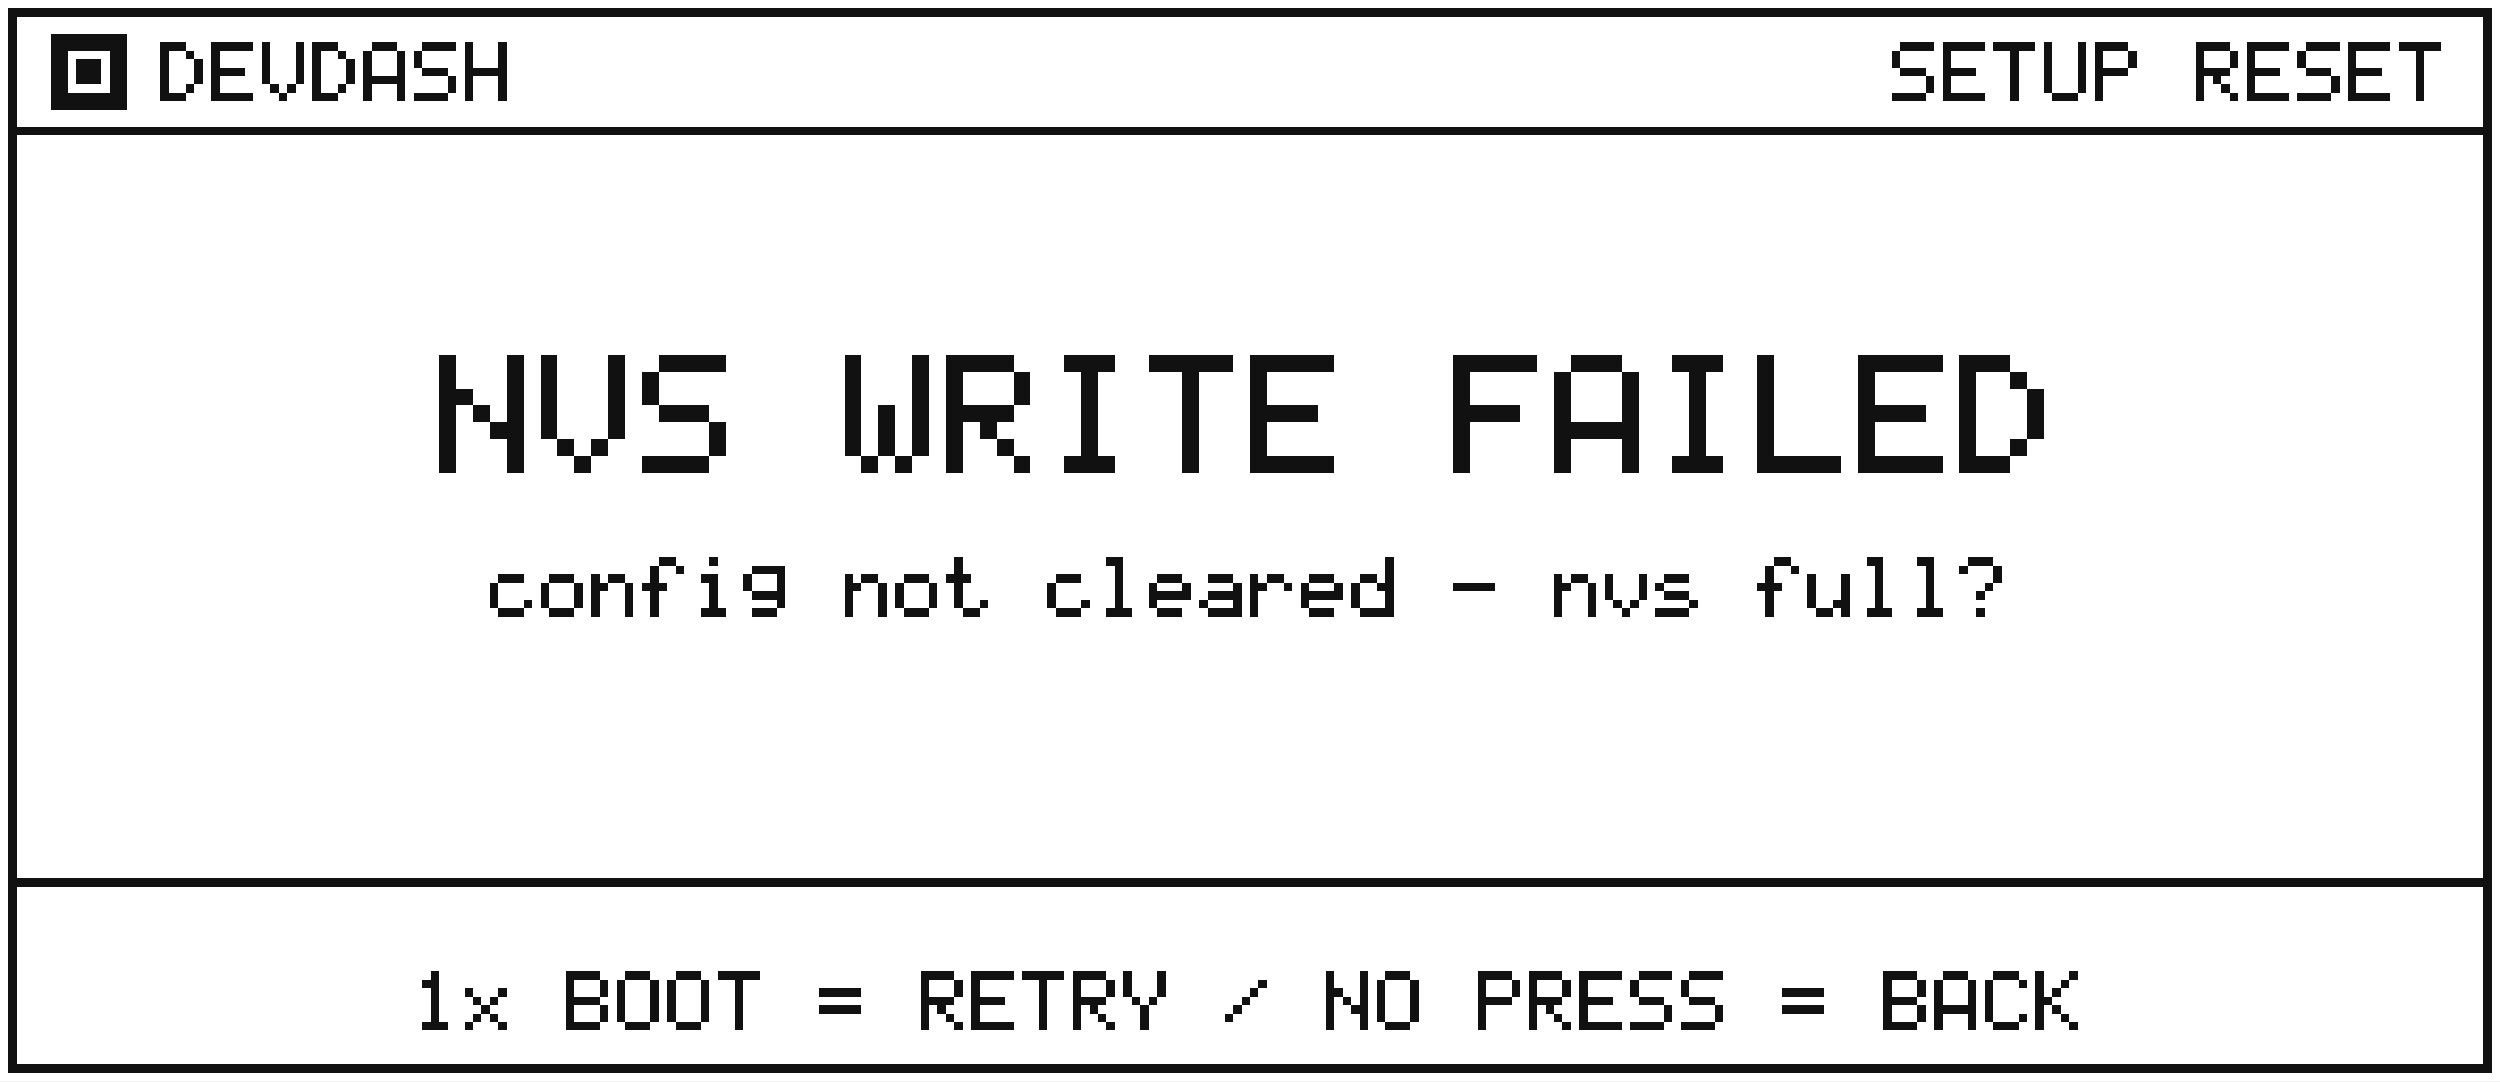
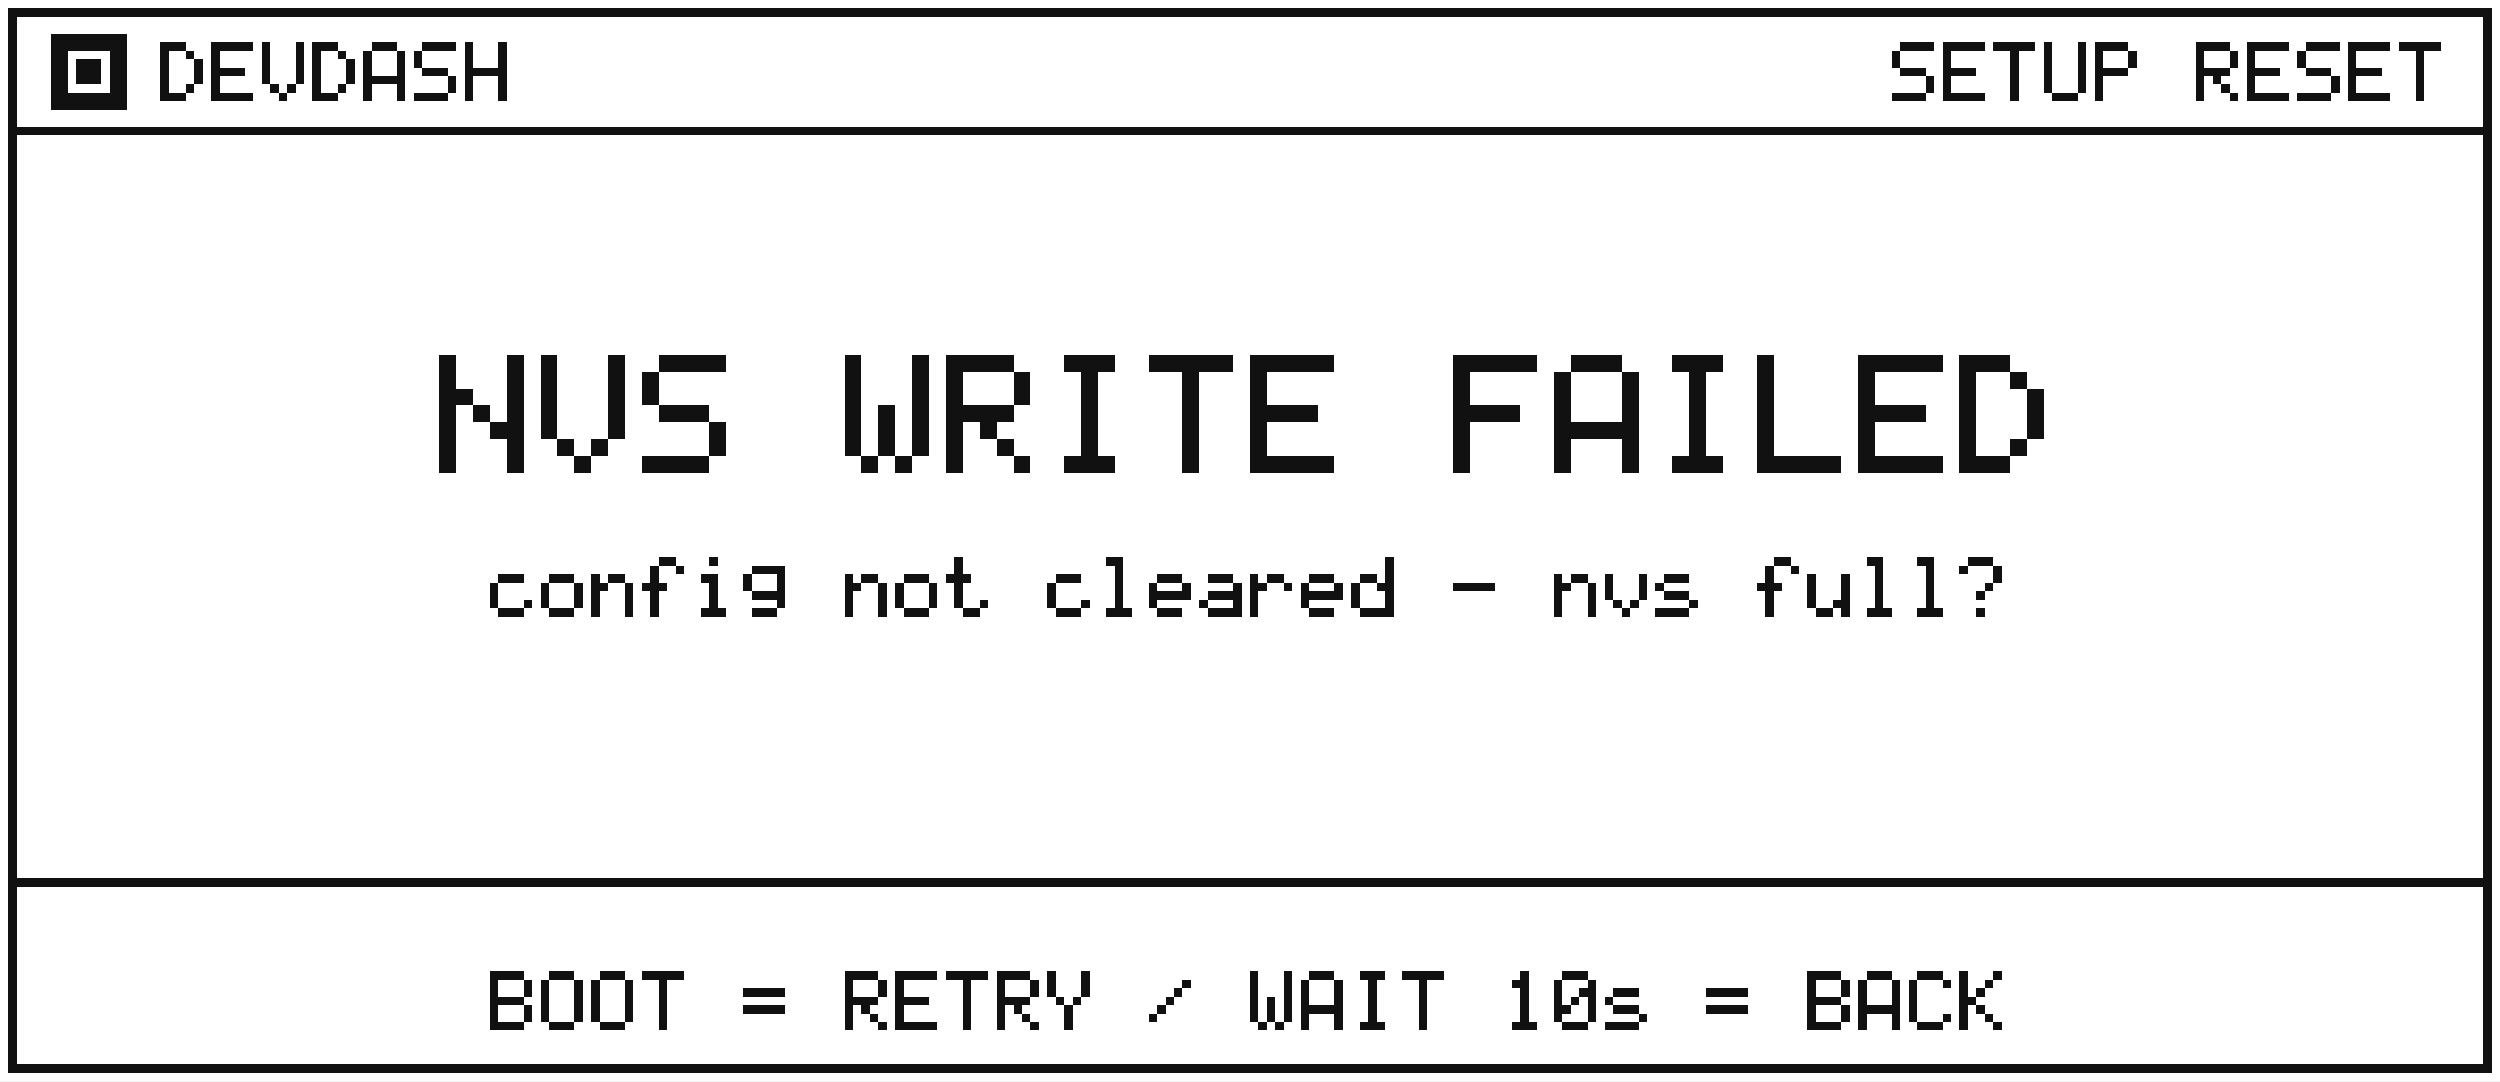
<svg xmlns="http://www.w3.org/2000/svg" width="888" height="384" viewBox="0 0 296 128" role="img" aria-labelledby="title">
  <rect width="296" height="128" fill="#fff" />
  <g shape-rendering="crispEdges">
-     <path fill="#111" d="M1 1h294v1H1zM1 2h1v1H1zM294 2h1v1H294zM1 3h1v1H1zM294 3h1v1H294zM1 4h1v1H1zM6 4h9v1H6zM294 4h1v1H294zM1 5h1v1H1zM6 5h9v1H6zM19 5h3v1H19zM25 5h5v1H25zM31 5h1v1H31zM35 5h1v1H35zM37 5h3v1H37zM44 5h3v1H44zM50 5h4v1H50zM55 5h1v1H55zM59 5h1v1H59zM225 5h4v1H225zM230 5h5v1H230zM236 5h5v1H236zM242 5h1v1H242zM246 5h1v1H246zM248 5h4v1H248zM260 5h4v1H260zM266 5h5v1H266zM273 5h4v1H273zM278 5h5v1H278zM284 5h5v1H284zM294 5h1v1H294zM1 6h1v1H1zM6 6h2v1H6zM13 6h2v1H13zM19 6h1v1H19zM22 6h1v1H22zM25 6h1v1H25zM31 6h1v1H31zM35 6h1v1H35zM37 6h1v1H37zM40 6h1v1H40zM43 6h1v1H43zM47 6h1v1H47zM49 6h1v1H49zM55 6h1v1H55zM59 6h1v1H59zM224 6h1v1H224zM230 6h1v1H230zM238 6h1v1H238zM242 6h1v1H242zM246 6h1v1H246zM248 6h1v1H248zM252 6h1v1H252zM260 6h1v1H260zM264 6h1v1H264zM266 6h1v1H266zM272 6h1v1H272zM278 6h1v1H278zM286 6h1v1H286zM294 6h1v1H294zM1 7h1v1H1zM6 7h2v1H6zM9 7h3v1H9zM13 7h2v1H13zM19 7h1v1H19zM23 7h1v1H23zM25 7h1v1H25zM31 7h1v1H31zM35 7h1v1H35zM37 7h1v1H37zM41 7h1v1H41zM43 7h1v1H43zM47 7h1v1H47zM49 7h1v1H49zM55 7h1v1H55zM59 7h1v1H59zM224 7h1v1H224zM230 7h1v1H230zM238 7h1v1H238zM242 7h1v1H242zM246 7h1v1H246zM248 7h1v1H248zM252 7h1v1H252zM260 7h1v1H260zM264 7h1v1H264zM266 7h1v1H266zM272 7h1v1H272zM278 7h1v1H278zM286 7h1v1H286zM294 7h1v1H294zM1 8h1v1H1zM6 8h2v1H6zM9 8h3v1H9zM13 8h2v1H13zM19 8h1v1H19zM23 8h1v1H23zM25 8h4v1H25zM31 8h1v1H31zM35 8h1v1H35zM37 8h1v1H37zM41 8h1v1H41zM43 8h1v1H43zM47 8h1v1H47zM50 8h3v1H50zM55 8h5v1H55zM225 8h3v1H225zM230 8h4v1H230zM238 8h1v1H238zM242 8h1v1H242zM246 8h1v1H246zM248 8h4v1H248zM260 8h4v1H260zM266 8h4v1H266zM273 8h3v1H273zM278 8h4v1H278zM286 8h1v1H286zM294 8h1v1H294zM1 9h1v1H1zM6 9h2v1H6zM9 9h3v1H9zM13 9h2v1H13zM19 9h1v1H19zM23 9h1v1H23zM25 9h1v1H25zM31 9h1v1H31zM35 9h1v1H35zM37 9h1v1H37zM41 9h1v1H41zM43 9h5v1H43zM53 9h1v1H53zM55 9h1v1H55zM59 9h1v1H59zM228 9h1v1H228zM230 9h1v1H230zM238 9h1v1H238zM242 9h1v1H242zM246 9h1v1H246zM248 9h1v1H248zM260 9h1v1H260zM262 9h1v1H262zM266 9h1v1H266zM276 9h1v1H276zM278 9h1v1H278zM286 9h1v1H286zM294 9h1v1H294zM1 10h1v1H1zM6 10h2v1H6zM13 10h2v1H13zM19 10h1v1H19zM22 10h1v1H22zM25 10h1v1H25zM32 10h1v1H32zM34 10h1v1H34zM37 10h1v1H37zM40 10h1v1H40zM43 10h1v1H43zM47 10h1v1H47zM53 10h1v1H53zM55 10h1v1H55zM59 10h1v1H59zM228 10h1v1H228zM230 10h1v1H230zM238 10h1v1H238zM242 10h1v1H242zM246 10h1v1H246zM248 10h1v1H248zM260 10h1v1H260zM263 10h1v1H263zM266 10h1v1H266zM276 10h1v1H276zM278 10h1v1H278zM286 10h1v1H286zM294 10h1v1H294zM1 11h1v1H1zM6 11h9v1H6zM19 11h3v1H19zM25 11h5v1H25zM33 11h1v1H33zM37 11h3v1H37zM43 11h1v1H43zM47 11h1v1H47zM49 11h4v1H49zM55 11h1v1H55zM59 11h1v1H59zM224 11h4v1H224zM230 11h5v1H230zM238 11h1v1H238zM243 11h3v1H243zM248 11h1v1H248zM260 11h1v1H260zM264 11h1v1H264zM266 11h5v1H266zM272 11h4v1H272zM278 11h5v1H278zM286 11h1v1H286zM294 11h1v1H294zM1 12h1v1H1zM6 12h9v1H6zM294 12h1v1H294zM1 13h1v1H1zM294 13h1v1H294zM1 14h1v1H1zM294 14h1v1H294zM1 15h294v1H1zM1 16h1v1H1zM294 16h1v1H294zM1 17h1v1H1zM294 17h1v1H294zM1 18h1v1H1zM294 18h1v1H294zM1 19h1v1H1zM294 19h1v1H294zM1 20h1v1H1zM294 20h1v1H294zM1 21h1v1H1zM294 21h1v1H294zM1 22h1v1H1zM294 22h1v1H294zM1 23h1v1H1zM294 23h1v1H294zM1 24h1v1H1zM294 24h1v1H294zM1 25h1v1H1zM294 25h1v1H294zM1 26h1v1H1zM294 26h1v1H294zM1 27h1v1H1zM294 27h1v1H294zM1 28h1v1H1zM294 28h1v1H294zM1 29h1v1H1zM294 29h1v1H294zM1 30h1v1H1zM294 30h1v1H294zM1 31h1v1H1zM294 31h1v1H294zM1 32h1v1H1zM294 32h1v1H294zM1 33h1v1H1zM294 33h1v1H294zM1 34h1v1H1zM294 34h1v1H294zM1 35h1v1H1zM294 35h1v1H294zM1 36h1v1H1zM294 36h1v1H294zM1 37h1v1H1zM294 37h1v1H294zM1 38h1v1H1zM294 38h1v1H294zM1 39h1v1H1zM294 39h1v1H294zM1 40h1v1H1zM294 40h1v1H294zM1 41h1v1H1zM294 41h1v1H294zM1 42h1v1H1zM52 42h2v1H52zM60 42h2v1H60zM64 42h2v1H64zM72 42h2v1H72zM78 42h8v1H78zM100 42h2v1H100zM108 42h2v1H108zM112 42h8v1H112zM126 42h6v1H126zM136 42h10v1H136zM148 42h10v1H148zM172 42h10v1H172zM186 42h6v1H186zM198 42h6v1H198zM208 42h2v1H208zM220 42h10v1H220zM232 42h6v1H232zM294 42h1v1H294zM1 43h1v1H1zM52 43h2v1H52zM60 43h2v1H60zM64 43h2v1H64zM72 43h2v1H72zM78 43h8v1H78zM100 43h2v1H100zM108 43h2v1H108zM112 43h8v1H112zM126 43h6v1H126zM136 43h10v1H136zM148 43h10v1H148zM172 43h10v1H172zM186 43h6v1H186zM198 43h6v1H198zM208 43h2v1H208zM220 43h10v1H220zM232 43h6v1H232zM294 43h1v1H294zM1 44h1v1H1zM52 44h2v1H52zM60 44h2v1H60zM64 44h2v1H64zM72 44h2v1H72zM76 44h2v1H76zM100 44h2v1H100zM108 44h2v1H108zM112 44h2v1H112zM120 44h2v1H120zM128 44h2v1H128zM140 44h2v1H140zM148 44h2v1H148zM172 44h2v1H172zM184 44h2v1H184zM192 44h2v1H192zM200 44h2v1H200zM208 44h2v1H208zM220 44h2v1H220zM232 44h2v1H232zM238 44h2v1H238zM294 44h1v1H294zM1 45h1v1H1zM52 45h2v1H52zM60 45h2v1H60zM64 45h2v1H64zM72 45h2v1H72zM76 45h2v1H76zM100 45h2v1H100zM108 45h2v1H108zM112 45h2v1H112zM120 45h2v1H120zM128 45h2v1H128zM140 45h2v1H140zM148 45h2v1H148zM172 45h2v1H172zM184 45h2v1H184zM192 45h2v1H192zM200 45h2v1H200zM208 45h2v1H208zM220 45h2v1H220zM232 45h2v1H232zM238 45h2v1H238zM294 45h1v1H294zM1 46h1v1H1zM52 46h4v1H52zM60 46h2v1H60zM64 46h2v1H64zM72 46h2v1H72zM76 46h2v1H76zM100 46h2v1H100zM108 46h2v1H108zM112 46h2v1H112zM120 46h2v1H120zM128 46h2v1H128zM140 46h2v1H140zM148 46h2v1H148zM172 46h2v1H172zM184 46h2v1H184zM192 46h2v1H192zM200 46h2v1H200zM208 46h2v1H208zM220 46h2v1H220zM232 46h2v1H232zM240 46h2v1H240zM294 46h1v1H294zM1 47h1v1H1zM52 47h4v1H52zM60 47h2v1H60zM64 47h2v1H64zM72 47h2v1H72zM76 47h2v1H76zM100 47h2v1H100zM108 47h2v1H108zM112 47h2v1H112zM120 47h2v1H120zM128 47h2v1H128zM140 47h2v1H140zM148 47h2v1H148zM172 47h2v1H172zM184 47h2v1H184zM192 47h2v1H192zM200 47h2v1H200zM208 47h2v1H208zM220 47h2v1H220zM232 47h2v1H232zM240 47h2v1H240zM294 47h1v1H294zM1 48h1v1H1zM52 48h2v1H52zM56 48h2v1H56zM60 48h2v1H60zM64 48h2v1H64zM72 48h2v1H72zM78 48h6v1H78zM100 48h2v1H100zM104 48h2v1H104zM108 48h2v1H108zM112 48h8v1H112zM128 48h2v1H128zM140 48h2v1H140zM148 48h8v1H148zM172 48h8v1H172zM184 48h2v1H184zM192 48h2v1H192zM200 48h2v1H200zM208 48h2v1H208zM220 48h8v1H220zM232 48h2v1H232zM240 48h2v1H240zM294 48h1v1H294zM1 49h1v1H1zM52 49h2v1H52zM56 49h2v1H56zM60 49h2v1H60zM64 49h2v1H64zM72 49h2v1H72zM78 49h6v1H78zM100 49h2v1H100zM104 49h2v1H104zM108 49h2v1H108zM112 49h8v1H112zM128 49h2v1H128zM140 49h2v1H140zM148 49h8v1H148zM172 49h8v1H172zM184 49h2v1H184zM192 49h2v1H192zM200 49h2v1H200zM208 49h2v1H208zM220 49h8v1H220zM232 49h2v1H232zM240 49h2v1H240zM294 49h1v1H294zM1 50h1v1H1zM52 50h2v1H52zM58 50h4v1H58zM64 50h2v1H64zM72 50h2v1H72zM84 50h2v1H84zM100 50h2v1H100zM104 50h2v1H104zM108 50h2v1H108zM112 50h2v1H112zM116 50h2v1H116zM128 50h2v1H128zM140 50h2v1H140zM148 50h2v1H148zM172 50h2v1H172zM184 50h10v1H184zM200 50h2v1H200zM208 50h2v1H208zM220 50h2v1H220zM232 50h2v1H232zM240 50h2v1H240zM294 50h1v1H294zM1 51h1v1H1zM52 51h2v1H52zM58 51h4v1H58zM64 51h2v1H64zM72 51h2v1H72zM84 51h2v1H84zM100 51h2v1H100zM104 51h2v1H104zM108 51h2v1H108zM112 51h2v1H112zM116 51h2v1H116zM128 51h2v1H128zM140 51h2v1H140zM148 51h2v1H148zM172 51h2v1H172zM184 51h10v1H184zM200 51h2v1H200zM208 51h2v1H208zM220 51h2v1H220zM232 51h2v1H232zM240 51h2v1H240zM294 51h1v1H294zM1 52h1v1H1zM52 52h2v1H52zM60 52h2v1H60zM66 52h2v1H66zM70 52h2v1H70zM84 52h2v1H84zM100 52h2v1H100zM104 52h2v1H104zM108 52h2v1H108zM112 52h2v1H112zM118 52h2v1H118zM128 52h2v1H128zM140 52h2v1H140zM148 52h2v1H148zM172 52h2v1H172zM184 52h2v1H184zM192 52h2v1H192zM200 52h2v1H200zM208 52h2v1H208zM220 52h2v1H220zM232 52h2v1H232zM238 52h2v1H238zM294 52h1v1H294zM1 53h1v1H1zM52 53h2v1H52zM60 53h2v1H60zM66 53h2v1H66zM70 53h2v1H70zM84 53h2v1H84zM100 53h2v1H100zM104 53h2v1H104zM108 53h2v1H108zM112 53h2v1H112zM118 53h2v1H118zM128 53h2v1H128zM140 53h2v1H140zM148 53h2v1H148zM172 53h2v1H172zM184 53h2v1H184zM192 53h2v1H192zM200 53h2v1H200zM208 53h2v1H208zM220 53h2v1H220zM232 53h2v1H232zM238 53h2v1H238zM294 53h1v1H294zM1 54h1v1H1zM52 54h2v1H52zM60 54h2v1H60zM68 54h2v1H68zM76 54h8v1H76zM102 54h2v1H102zM106 54h2v1H106zM112 54h2v1H112zM120 54h2v1H120zM126 54h6v1H126zM140 54h2v1H140zM148 54h10v1H148zM172 54h2v1H172zM184 54h2v1H184zM192 54h2v1H192zM198 54h6v1H198zM208 54h10v1H208zM220 54h10v1H220zM232 54h6v1H232zM294 54h1v1H294zM1 55h1v1H1zM52 55h2v1H52zM60 55h2v1H60zM68 55h2v1H68zM76 55h8v1H76zM102 55h2v1H102zM106 55h2v1H106zM112 55h2v1H112zM120 55h2v1H120zM126 55h6v1H126zM140 55h2v1H140zM148 55h10v1H148zM172 55h2v1H172zM184 55h2v1H184zM192 55h2v1H192zM198 55h6v1H198zM208 55h10v1H208zM220 55h10v1H220zM232 55h6v1H232zM294 55h1v1H294zM1 56h1v1H1zM294 56h1v1H294zM1 57h1v1H1zM294 57h1v1H294zM1 58h1v1H1zM294 58h1v1H294zM1 59h1v1H1zM294 59h1v1H294zM1 60h1v1H1zM294 60h1v1H294zM1 61h1v1H1zM294 61h1v1H294zM1 62h1v1H1zM294 62h1v1H294zM1 63h1v1H1zM294 63h1v1H294zM1 64h1v1H1zM294 64h1v1H294zM1 65h1v1H1zM294 65h1v1H294zM1 66h1v1H1zM78 66h2v1H78zM84 66h1v1H84zM113 66h1v1H113zM131 66h2v1H131zM164 66h1v1H164zM210 66h2v1H210zM221 66h2v1H221zM227 66h2v1H227zM233 66h3v1H233zM294 66h1v1H294zM1 67h1v1H1zM77 67h1v1H77zM80 67h1v1H80zM89 67h4v1H89zM113 67h1v1H113zM132 67h1v1H132zM164 67h1v1H164zM209 67h1v1H209zM212 67h1v1H212zM222 67h1v1H222zM228 67h1v1H228zM232 67h1v1H232zM236 67h1v1H236zM294 67h1v1H294zM1 68h1v1H1zM59 68h3v1H59zM65 68h3v1H65zM70 68h1v1H70zM72 68h2v1H72zM77 68h1v1H77zM83 68h2v1H83zM88 68h1v1H88zM92 68h1v1H92zM100 68h1v1H100zM102 68h2v1H102zM107 68h3v1H107zM112 68h3v1H112zM125 68h3v1H125zM132 68h1v1H132zM137 68h3v1H137zM143 68h3v1H143zM148 68h1v1H148zM150 68h2v1H150zM155 68h3v1H155zM161 68h2v1H161zM164 68h1v1H164zM184 68h1v1H184zM186 68h2v1H186zM190 68h1v1H190zM194 68h1v1H194zM197 68h3v1H197zM209 68h1v1H209zM214 68h1v1H214zM218 68h1v1H218zM222 68h1v1H222zM228 68h1v1H228zM236 68h1v1H236zM294 68h1v1H294zM1 69h1v1H1zM58 69h1v1H58zM64 69h1v1H64zM68 69h1v1H68zM70 69h2v1H70zM74 69h1v1H74zM76 69h3v1H76zM84 69h1v1H84zM88 69h1v1H88zM92 69h1v1H92zM100 69h2v1H100zM104 69h1v1H104zM106 69h1v1H106zM110 69h1v1H110zM113 69h1v1H113zM124 69h1v1H124zM132 69h1v1H132zM136 69h1v1H136zM140 69h1v1H140zM146 69h1v1H146zM148 69h2v1H148zM152 69h1v1H152zM154 69h1v1H154zM158 69h1v1H158zM160 69h1v1H160zM163 69h2v1H163zM172 69h5v1H172zM184 69h2v1H184zM188 69h1v1H188zM190 69h1v1H190zM194 69h1v1H194zM196 69h1v1H196zM208 69h3v1H208zM214 69h1v1H214zM218 69h1v1H218zM222 69h1v1H222zM228 69h1v1H228zM235 69h1v1H235zM294 69h1v1H294zM1 70h1v1H1zM58 70h1v1H58zM64 70h1v1H64zM68 70h1v1H68zM70 70h1v1H70zM74 70h1v1H74zM77 70h1v1H77zM84 70h1v1H84zM89 70h4v1H89zM100 70h1v1H100zM104 70h1v1H104zM106 70h1v1H106zM110 70h1v1H110zM113 70h1v1H113zM124 70h1v1H124zM132 70h1v1H132zM136 70h5v1H136zM143 70h4v1H143zM148 70h1v1H148zM154 70h5v1H154zM160 70h1v1H160zM164 70h1v1H164zM184 70h1v1H184zM188 70h1v1H188zM190 70h1v1H190zM194 70h1v1H194zM197 70h3v1H197zM209 70h1v1H209zM214 70h1v1H214zM218 70h1v1H218zM222 70h1v1H222zM228 70h1v1H228zM234 70h1v1H234zM294 70h1v1H294zM1 71h1v1H1zM58 71h1v1H58zM62 71h1v1H62zM64 71h1v1H64zM68 71h1v1H68zM70 71h1v1H70zM74 71h1v1H74zM77 71h1v1H77zM84 71h1v1H84zM92 71h1v1H92zM100 71h1v1H100zM104 71h1v1H104zM106 71h1v1H106zM110 71h1v1H110zM113 71h1v1H113zM116 71h1v1H116zM124 71h1v1H124zM128 71h1v1H128zM132 71h1v1H132zM136 71h1v1H136zM142 71h1v1H142zM146 71h1v1H146zM148 71h1v1H148zM154 71h1v1H154zM160 71h1v1H160zM164 71h1v1H164zM184 71h1v1H184zM188 71h1v1H188zM191 71h1v1H191zM193 71h1v1H193zM200 71h1v1H200zM209 71h1v1H209zM214 71h1v1H214zM217 71h2v1H217zM222 71h1v1H222zM228 71h1v1H228zM294 71h1v1H294zM1 72h1v1H1zM59 72h3v1H59zM65 72h3v1H65zM70 72h1v1H70zM74 72h1v1H74zM77 72h1v1H77zM83 72h3v1H83zM89 72h3v1H89zM100 72h1v1H100zM104 72h1v1H104zM107 72h3v1H107zM114 72h2v1H114zM125 72h3v1H125zM131 72h3v1H131zM137 72h3v1H137zM143 72h4v1H143zM148 72h1v1H148zM155 72h3v1H155zM161 72h4v1H161zM184 72h1v1H184zM188 72h1v1H188zM192 72h1v1H192zM196 72h4v1H196zM209 72h1v1H209zM215 72h2v1H215zM218 72h1v1H218zM221 72h3v1H221zM227 72h3v1H227zM234 72h1v1H234zM294 72h1v1H294zM1 73h1v1H1zM294 73h1v1H294zM1 74h1v1H1zM294 74h1v1H294zM1 75h1v1H1zM294 75h1v1H294zM1 76h1v1H1zM294 76h1v1H294zM1 77h1v1H1zM294 77h1v1H294zM1 78h1v1H1zM294 78h1v1H294zM1 79h1v1H1zM294 79h1v1H294zM1 80h1v1H1zM294 80h1v1H294zM1 81h1v1H1zM294 81h1v1H294zM1 82h1v1H1zM294 82h1v1H294zM1 83h1v1H1zM294 83h1v1H294zM1 84h1v1H1zM294 84h1v1H294zM1 85h1v1H1zM294 85h1v1H294zM1 86h1v1H1zM294 86h1v1H294zM1 87h1v1H1zM294 87h1v1H294zM1 88h1v1H1zM294 88h1v1H294zM1 89h1v1H1zM294 89h1v1H294zM1 90h1v1H1zM294 90h1v1H294zM1 91h1v1H1zM294 91h1v1H294zM1 92h1v1H1zM294 92h1v1H294zM1 93h1v1H1zM294 93h1v1H294zM1 94h1v1H1zM294 94h1v1H294zM1 95h1v1H1zM294 95h1v1H294zM1 96h1v1H1zM294 96h1v1H294zM1 97h1v1H1zM294 97h1v1H294zM1 98h1v1H1zM294 98h1v1H294zM1 99h1v1H1zM294 99h1v1H294zM1 100h1v1H1zM294 100h1v1H294zM1 101h1v1H1zM294 101h1v1H294zM1 102h1v1H1zM294 102h1v1H294zM1 103h1v1H1zM294 103h1v1H294zM1 104h294v1H1zM1 105h1v1H1zM294 105h1v1H294zM1 106h1v1H1zM294 106h1v1H294zM1 107h1v1H1zM294 107h1v1H294zM1 108h1v1H1zM294 108h1v1H294zM1 109h1v1H1zM294 109h1v1H294zM1 110h1v1H1zM294 110h1v1H294zM1 111h1v1H1zM294 111h1v1H294zM1 112h1v1H1zM294 112h1v1H294zM1 113h1v1H1zM294 113h1v1H294zM1 114h1v1H1zM294 114h1v1H294zM1 115h1v1H1zM51 115h1v1H51zM67 115h4v1H67zM74 115h3v1H74zM80 115h3v1H80zM85 115h5v1H85zM109 115h4v1H109zM115 115h5v1H115zM121 115h5v1H121zM127 115h4v1H127zM133 115h1v1H133zM137 115h1v1H137zM157 115h1v1H157zM161 115h1v1H161zM164 115h3v1H164zM175 115h4v1H175zM181 115h4v1H181zM187 115h5v1H187zM194 115h4v1H194zM200 115h4v1H200zM223 115h4v1H223zM230 115h3v1H230zM236 115h3v1H236zM241 115h1v1H241zM245 115h1v1H245zM294 115h1v1H294zM1 116h1v1H1zM50 116h2v1H50zM67 116h1v1H67zM71 116h1v1H71zM73 116h1v1H73zM77 116h1v1H77zM79 116h1v1H79zM83 116h1v1H83zM87 116h1v1H87zM109 116h1v1H109zM113 116h1v1H113zM115 116h1v1H115zM123 116h1v1H123zM127 116h1v1H127zM131 116h1v1H131zM133 116h1v1H133zM137 116h1v1H137zM149 116h1v1H149zM157 116h1v1H157zM161 116h1v1H161zM163 116h1v1H163zM167 116h1v1H167zM175 116h1v1H175zM179 116h1v1H179zM181 116h1v1H181zM185 116h1v1H185zM187 116h1v1H187zM193 116h1v1H193zM199 116h1v1H199zM223 116h1v1H223zM227 116h1v1H227zM229 116h1v1H229zM233 116h1v1H233zM235 116h1v1H235zM239 116h1v1H239zM241 116h1v1H241zM244 116h1v1H244zM294 116h1v1H294zM1 117h1v1H1zM51 117h1v1H51zM55 117h1v1H55zM59 117h1v1H59zM67 117h1v1H67zM71 117h1v1H71zM73 117h1v1H73zM77 117h1v1H77zM79 117h1v1H79zM83 117h1v1H83zM87 117h1v1H87zM97 117h5v1H97zM109 117h1v1H109zM113 117h1v1H113zM115 117h1v1H115zM123 117h1v1H123zM127 117h1v1H127zM131 117h1v1H131zM133 117h1v1H133zM137 117h1v1H137zM148 117h1v1H148zM157 117h2v1H157zM161 117h1v1H161zM163 117h1v1H163zM167 117h1v1H167zM175 117h1v1H175zM179 117h1v1H179zM181 117h1v1H181zM185 117h1v1H185zM187 117h1v1H187zM193 117h1v1H193zM199 117h1v1H199zM211 117h5v1H211zM223 117h1v1H223zM227 117h1v1H227zM229 117h1v1H229zM233 117h1v1H233zM235 117h1v1H235zM241 117h1v1H241zM243 117h1v1H243zM294 117h1v1H294zM1 118h1v1H1zM51 118h1v1H51zM56 118h1v1H56zM58 118h1v1H58zM67 118h4v1H67zM73 118h1v1H73zM77 118h1v1H77zM79 118h1v1H79zM83 118h1v1H83zM87 118h1v1H87zM109 118h4v1H109zM115 118h4v1H115zM123 118h1v1H123zM127 118h4v1H127zM134 118h1v1H134zM136 118h1v1H136zM147 118h1v1H147zM157 118h1v1H157zM159 118h1v1H159zM161 118h1v1H161zM163 118h1v1H163zM167 118h1v1H167zM175 118h4v1H175zM181 118h4v1H181zM187 118h4v1H187zM194 118h3v1H194zM200 118h3v1H200zM223 118h4v1H223zM229 118h1v1H229zM233 118h1v1H233zM235 118h1v1H235zM241 118h2v1H241zM294 118h1v1H294zM1 119h1v1H1zM51 119h1v1H51zM57 119h1v1H57zM67 119h1v1H67zM71 119h1v1H71zM73 119h1v1H73zM77 119h1v1H77zM79 119h1v1H79zM83 119h1v1H83zM87 119h1v1H87zM97 119h5v1H97zM109 119h1v1H109zM111 119h1v1H111zM115 119h1v1H115zM123 119h1v1H123zM127 119h1v1H127zM129 119h1v1H129zM135 119h1v1H135zM146 119h1v1H146zM157 119h1v1H157zM160 119h2v1H160zM163 119h1v1H163zM167 119h1v1H167zM175 119h1v1H175zM181 119h1v1H181zM183 119h1v1H183zM187 119h1v1H187zM197 119h1v1H197zM203 119h1v1H203zM211 119h5v1H211zM223 119h1v1H223zM227 119h1v1H227zM229 119h5v1H229zM235 119h1v1H235zM241 119h1v1H241zM243 119h1v1H243zM294 119h1v1H294zM1 120h1v1H1zM51 120h1v1H51zM56 120h1v1H56zM58 120h1v1H58zM67 120h1v1H67zM71 120h1v1H71zM73 120h1v1H73zM77 120h1v1H77zM79 120h1v1H79zM83 120h1v1H83zM87 120h1v1H87zM109 120h1v1H109zM112 120h1v1H112zM115 120h1v1H115zM123 120h1v1H123zM127 120h1v1H127zM130 120h1v1H130zM135 120h1v1H135zM145 120h1v1H145zM157 120h1v1H157zM161 120h1v1H161zM163 120h1v1H163zM167 120h1v1H167zM175 120h1v1H175zM181 120h1v1H181zM184 120h1v1H184zM187 120h1v1H187zM197 120h1v1H197zM203 120h1v1H203zM223 120h1v1H223zM227 120h1v1H227zM229 120h1v1H229zM233 120h1v1H233zM235 120h1v1H235zM239 120h1v1H239zM241 120h1v1H241zM244 120h1v1H244zM294 120h1v1H294zM1 121h1v1H1zM50 121h3v1H50zM55 121h1v1H55zM59 121h1v1H59zM67 121h4v1H67zM74 121h3v1H74zM80 121h3v1H80zM87 121h1v1H87zM109 121h1v1H109zM113 121h1v1H113zM115 121h5v1H115zM123 121h1v1H123zM127 121h1v1H127zM131 121h1v1H131zM135 121h1v1H135zM157 121h1v1H157zM161 121h1v1H161zM164 121h3v1H164zM175 121h1v1H175zM181 121h1v1H181zM185 121h1v1H185zM187 121h5v1H187zM193 121h4v1H193zM199 121h4v1H199zM223 121h4v1H223zM229 121h1v1H229zM233 121h1v1H233zM236 121h3v1H236zM241 121h1v1H241zM245 121h1v1H245zM294 121h1v1H294zM1 122h1v1H1zM294 122h1v1H294zM1 123h1v1H1zM294 123h1v1H294zM1 124h1v1H1zM294 124h1v1H294zM1 125h1v1H1zM294 125h1v1H294zM1 126h294v1H1z" />
+     <path fill="#111" d="M1 1h294v1H1zM1 2h1v1H1zM294 2h1v1H294zM1 3h1v1H1zM294 3h1v1H294zM1 4h1v1H1zM6 4h9v1H6zM294 4h1v1H294zM1 5h1v1H1zM6 5h9v1H6zM19 5h3v1H19zM25 5h5v1H25zM31 5h1v1H31zM35 5h1v1H35zM37 5h3v1H37zM44 5h3v1H44zM50 5h4v1H50zM55 5h1v1H55zM59 5h1v1H59zM225 5h4v1H225zM230 5h5v1H230zM236 5h5v1H236zM242 5h1v1H242zM246 5h1v1H246zM248 5h4v1H248zM260 5h4v1H260zM266 5h5v1H266zM273 5h4v1H273zM278 5h5v1H278zM284 5h5v1H284zM294 5h1v1H294zM1 6h1v1H1zM6 6h2v1H6zM13 6h2v1H13zM19 6h1v1H19zM22 6h1v1H22zM25 6h1v1H25zM31 6h1v1H31zM35 6h1v1H35zM37 6h1v1H37zM40 6h1v1H40zM43 6h1v1H43zM47 6h1v1H47zM49 6h1v1H49zM55 6h1v1H55zM59 6h1v1H59zM224 6h1v1H224zM230 6h1v1H230zM238 6h1v1H238zM242 6h1v1H242zM246 6h1v1H246zM248 6h1v1H248zM252 6h1v1H252zM260 6h1v1H260zM264 6h1v1H264zM266 6h1v1H266zM272 6h1v1H272zM278 6h1v1H278zM286 6h1v1H286zM294 6h1v1H294zM1 7h1v1H1zM6 7h2v1H6zM9 7h3v1H9zM13 7h2v1H13zM19 7h1v1H19zM23 7h1v1H23zM25 7h1v1H25zM31 7h1v1H31zM35 7h1v1H35zM37 7h1v1H37zM41 7h1v1H41zM43 7h1v1H43zM47 7h1v1H47zM49 7h1v1H49zM55 7h1v1H55zM59 7h1v1H59zM224 7h1v1H224zM230 7h1v1H230zM238 7h1v1H238zM242 7h1v1H242zM246 7h1v1H246zM248 7h1v1H248zM252 7h1v1H252zM260 7h1v1H260zM264 7h1v1H264zM266 7h1v1H266zM272 7h1v1H272zM278 7h1v1H278zM286 7h1v1H286zM294 7h1v1H294zM1 8h1v1H1zM6 8h2v1H6zM9 8h3v1H9zM13 8h2v1H13zM19 8h1v1H19zM23 8h1v1H23zM25 8h4v1H25zM31 8h1v1H31zM35 8h1v1H35zM37 8h1v1H37zM41 8h1v1H41zM43 8h1v1H43zM47 8h1v1H47zM50 8h3v1H50zM55 8h5v1H55zM225 8h3v1H225zM230 8h4v1H230zM238 8h1v1H238zM242 8h1v1H242zM246 8h1v1H246zM248 8h4v1H248zM260 8h4v1H260zM266 8h4v1H266zM273 8h3v1H273zM278 8h4v1H278zM286 8h1v1H286zM294 8h1v1H294zM1 9h1v1H1zM6 9h2v1H6zM9 9h3v1H9zM13 9h2v1H13zM19 9h1v1H19zM23 9h1v1H23zM25 9h1v1H25zM31 9h1v1H31zM35 9h1v1H35zM37 9h1v1H37zM41 9h1v1H41zM43 9h5v1H43zM53 9h1v1H53zM55 9h1v1H55zM59 9h1v1H59zM228 9h1v1H228zM230 9h1v1H230zM238 9h1v1H238zM242 9h1v1H242zM246 9h1v1H246zM248 9h1v1H248zM260 9h1v1H260zM262 9h1v1H262zM266 9h1v1H266zM276 9h1v1H276zM278 9h1v1H278zM286 9h1v1H286zM294 9h1v1H294zM1 10h1v1H1zM6 10h2v1H6zM13 10h2v1H13zM19 10h1v1H19zM22 10h1v1H22zM25 10h1v1H25zM32 10h1v1H32zM34 10h1v1H34zM37 10h1v1H37zM40 10h1v1H40zM43 10h1v1H43zM47 10h1v1H47zM53 10h1v1H53zM55 10h1v1H55zM59 10h1v1H59zM228 10h1v1H228zM230 10h1v1H230zM238 10h1v1H238zM242 10h1v1H242zM246 10h1v1H246zM248 10h1v1H248zM260 10h1v1H260zM263 10h1v1H263zM266 10h1v1H266zM276 10h1v1H276zM278 10h1v1H278zM286 10h1v1H286zM294 10h1v1H294zM1 11h1v1H1zM6 11h9v1H6zM19 11h3v1H19zM25 11h5v1H25zM33 11h1v1H33zM37 11h3v1H37zM43 11h1v1H43zM47 11h1v1H47zM49 11h4v1H49zM55 11h1v1H55zM59 11h1v1H59zM224 11h4v1H224zM230 11h5v1H230zM238 11h1v1H238zM243 11h3v1H243zM248 11h1v1H248zM260 11h1v1H260zM264 11h1v1H264zM266 11h5v1H266zM272 11h4v1H272zM278 11h5v1H278zM286 11h1v1H286zM294 11h1v1H294zM1 12h1v1H1zM6 12h9v1H6zM294 12h1v1H294zM1 13h1v1H1zM294 13h1v1H294zM1 14h1v1H1zM294 14h1v1H294zM1 15h294v1H1zM1 16h1v1H1zM294 16h1v1H294zM1 17h1v1H1zM294 17h1v1H294zM1 18h1v1H1zM294 18h1v1H294zM1 19h1v1H1zM294 19h1v1H294zM1 20h1v1H1zM294 20h1v1H294zM1 21h1v1H1zM294 21h1v1H294zM1 22h1v1H1zM294 22h1v1H294zM1 23h1v1H1zM294 23h1v1H294zM1 24h1v1H1zM294 24h1v1H294zM1 25h1v1H1zM294 25h1v1H294zM1 26h1v1H1zM294 26h1v1H294zM1 27h1v1H1zM294 27h1v1H294zM1 28h1v1H1zM294 28h1v1H294zM1 29h1v1H1zM294 29h1v1H294zM1 30h1v1H1zM294 30h1v1H294zM1 31h1v1H1zM294 31h1v1H294zM1 32h1v1H1zM294 32h1v1H294zM1 33h1v1H1zM294 33h1v1H294zM1 34h1v1H1zM294 34h1v1H294zM1 35h1v1H1zM294 35h1v1H294zM1 36h1v1H1zM294 36h1v1H294zM1 37h1v1H1zM294 37h1v1H294zM1 38h1v1H1zM294 38h1v1H294zM1 39h1v1H1zM294 39h1v1H294zM1 40h1v1H1zM294 40h1v1H294zM1 41h1v1H1zM294 41h1v1H294zM1 42h1v1H1zM52 42h2v1H52zM60 42h2v1H60zM64 42h2v1H64zM72 42h2v1H72zM78 42h8v1H78zM100 42h2v1H100zM108 42h2v1H108zM112 42h8v1H112zM126 42h6v1H126zM136 42h10v1H136zM148 42h10v1H148zM172 42h10v1H172zM186 42h6v1H186zM198 42h6v1H198zM208 42h2v1H208zM220 42h10v1H220zM232 42h6v1H232zM294 42h1v1H294zM1 43h1v1H1zM52 43h2v1H52zM60 43h2v1H60zM64 43h2v1H64zM72 43h2v1H72zM78 43h8v1H78zM100 43h2v1H100zM108 43h2v1H108zM112 43h8v1H112zM126 43h6v1H126zM136 43h10v1H136zM148 43h10v1H148zM172 43h10v1H172zM186 43h6v1H186zM198 43h6v1H198zM208 43h2v1H208zM220 43h10v1H220zM232 43h6v1H232zM294 43h1v1H294zM1 44h1v1H1zM52 44h2v1H52zM60 44h2v1H60zM64 44h2v1H64zM72 44h2v1H72zM76 44h2v1H76zM100 44h2v1H100zM108 44h2v1H108zM112 44h2v1H112zM120 44h2v1H120zM128 44h2v1H128zM140 44h2v1H140zM148 44h2v1H148zM172 44h2v1H172zM184 44h2v1H184zM192 44h2v1H192zM200 44h2v1H200zM208 44h2v1H208zM220 44h2v1H220zM232 44h2v1H232zM238 44h2v1H238zM294 44h1v1H294zM1 45h1v1H1zM52 45h2v1H52zM60 45h2v1H60zM64 45h2v1H64zM72 45h2v1H72zM76 45h2v1H76zM100 45h2v1H100zM108 45h2v1H108zM112 45h2v1H112zM120 45h2v1H120zM128 45h2v1H128zM140 45h2v1H140zM148 45h2v1H148zM172 45h2v1H172zM184 45h2v1H184zM192 45h2v1H192zM200 45h2v1H200zM208 45h2v1H208zM220 45h2v1H220zM232 45h2v1H232zM238 45h2v1H238zM294 45h1v1H294zM1 46h1v1H1zM52 46h4v1H52zM60 46h2v1H60zM64 46h2v1H64zM72 46h2v1H72zM76 46h2v1H76zM100 46h2v1H100zM108 46h2v1H108zM112 46h2v1H112zM120 46h2v1H120zM128 46h2v1H128zM140 46h2v1H140zM148 46h2v1H148zM172 46h2v1H172zM184 46h2v1H184zM192 46h2v1H192zM200 46h2v1H200zM208 46h2v1H208zM220 46h2v1H220zM232 46h2v1H232zM240 46h2v1H240zM294 46h1v1H294zM1 47h1v1H1zM52 47h4v1H52zM60 47h2v1H60zM64 47h2v1H64zM72 47h2v1H72zM76 47h2v1H76zM100 47h2v1H100zM108 47h2v1H108zM112 47h2v1H112zM120 47h2v1H120zM128 47h2v1H128zM140 47h2v1H140zM148 47h2v1H148zM172 47h2v1H172zM184 47h2v1H184zM192 47h2v1H192zM200 47h2v1H200zM208 47h2v1H208zM220 47h2v1H220zM232 47h2v1H232zM240 47h2v1H240zM294 47h1v1H294zM1 48h1v1H1zM52 48h2v1H52zM56 48h2v1H56zM60 48h2v1H60zM64 48h2v1H64zM72 48h2v1H72zM78 48h6v1H78zM100 48h2v1H100zM104 48h2v1H104zM108 48h2v1H108zM112 48h8v1H112zM128 48h2v1H128zM140 48h2v1H140zM148 48h8v1H148zM172 48h8v1H172zM184 48h2v1H184zM192 48h2v1H192zM200 48h2v1H200zM208 48h2v1H208zM220 48h8v1H220zM232 48h2v1H232zM240 48h2v1H240zM294 48h1v1H294zM1 49h1v1H1zM52 49h2v1H52zM56 49h2v1H56zM60 49h2v1H60zM64 49h2v1H64zM72 49h2v1H72zM78 49h6v1H78zM100 49h2v1H100zM104 49h2v1H104zM108 49h2v1H108zM112 49h8v1H112zM128 49h2v1H128zM140 49h2v1H140zM148 49h8v1H148zM172 49h8v1H172zM184 49h2v1H184zM192 49h2v1H192zM200 49h2v1H200zM208 49h2v1H208zM220 49h8v1H220zM232 49h2v1H232zM240 49h2v1H240zM294 49h1v1H294zM1 50h1v1H1zM52 50h2v1H52zM58 50h4v1H58zM64 50h2v1H64zM72 50h2v1H72zM84 50h2v1H84zM100 50h2v1H100zM104 50h2v1H104zM108 50h2v1H108zM112 50h2v1H112zM116 50h2v1H116zM128 50h2v1H128zM140 50h2v1H140zM148 50h2v1H148zM172 50h2v1H172zM184 50h10v1H184zM200 50h2v1H200zM208 50h2v1H208zM220 50h2v1H220zM232 50h2v1H232zM240 50h2v1H240zM294 50h1v1H294zM1 51h1v1H1zM52 51h2v1H52zM58 51h4v1H58zM64 51h2v1H64zM72 51h2v1H72zM84 51h2v1H84zM100 51h2v1H100zM104 51h2v1H104zM108 51h2v1H108zM112 51h2v1H112zM116 51h2v1H116zM128 51h2v1H128zM140 51h2v1H140zM148 51h2v1H148zM172 51h2v1H172zM184 51h10v1H184zM200 51h2v1H200zM208 51h2v1H208zM220 51h2v1H220zM232 51h2v1H232zM240 51h2v1H240zM294 51h1v1H294zM1 52h1v1H1zM52 52h2v1H52zM60 52h2v1H60zM66 52h2v1H66zM70 52h2v1H70zM84 52h2v1H84zM100 52h2v1H100zM104 52h2v1H104zM108 52h2v1H108zM112 52h2v1H112zM118 52h2v1H118zM128 52h2v1H128zM140 52h2v1H140zM148 52h2v1H148zM172 52h2v1H172zM184 52h2v1H184zM192 52h2v1H192zM200 52h2v1H200zM208 52h2v1H208zM220 52h2v1H220zM232 52h2v1H232zM238 52h2v1H238zM294 52h1v1H294zM1 53h1v1H1zM52 53h2v1H52zM60 53h2v1H60zM66 53h2v1H66zM70 53h2v1H70zM84 53h2v1H84zM100 53h2v1H100zM104 53h2v1H104zM108 53h2v1H108zM112 53h2v1H112zM118 53h2v1H118zM128 53h2v1H128zM140 53h2v1H140zM148 53h2v1H148zM172 53h2v1H172zM184 53h2v1H184zM192 53h2v1H192zM200 53h2v1H200zM208 53h2v1H208zM220 53h2v1H220zM232 53h2v1H232zM238 53h2v1H238zM294 53h1v1H294zM1 54h1v1H1zM52 54h2v1H52zM60 54h2v1H60zM68 54h2v1H68zM76 54h8v1H76zM102 54h2v1H102zM106 54h2v1H106zM112 54h2v1H112zM120 54h2v1H120zM126 54h6v1H126zM140 54h2v1H140zM148 54h10v1H148zM172 54h2v1H172zM184 54h2v1H184zM192 54h2v1H192zM198 54h6v1H198zM208 54h10v1H208zM220 54h10v1H220zM232 54h6v1H232zM294 54h1v1H294zM1 55h1v1H1zM52 55h2v1H52zM60 55h2v1H60zM68 55h2v1H68zM76 55h8v1H76zM102 55h2v1H102zM106 55h2v1H106zM112 55h2v1H112zM120 55h2v1H120zM126 55h6v1H126zM140 55h2v1H140zM148 55h10v1H148zM172 55h2v1H172zM184 55h2v1H184zM192 55h2v1H192zM198 55h6v1H198zM208 55h10v1H208zM220 55h10v1H220zM232 55h6v1H232zM294 55h1v1H294zM1 56h1v1H1zM294 56h1v1H294zM1 57h1v1H1zM294 57h1v1H294zM1 58h1v1H1zM294 58h1v1H294zM1 59h1v1H1zM294 59h1v1H294zM1 60h1v1H1zM294 60h1v1H294zM1 61h1v1H1zM294 61h1v1H294zM1 62h1v1H1zM294 62h1v1H294zM1 63h1v1H1zM294 63h1v1H294zM1 64h1v1H1zM294 64h1v1H294zM1 65h1v1H1zM294 65h1v1H294zM1 66h1v1H1zM78 66h2v1H78zM84 66h1v1H84zM113 66h1v1H113zM131 66h2v1H131zM164 66h1v1H164zM210 66h2v1H210zM221 66h2v1H221zM227 66h2v1H227zM233 66h3v1H233zM294 66h1v1H294zM1 67h1v1H1zM77 67h1v1H77zM80 67h1v1H80zM89 67h4v1H89zM113 67h1v1H113zM132 67h1v1H132zM164 67h1v1H164zM209 67h1v1H209zM212 67h1v1H212zM222 67h1v1H222zM228 67h1v1H228zM232 67h1v1H232zM236 67h1v1H236zM294 67h1v1H294zM1 68h1v1H1zM59 68h3v1H59zM65 68h3v1H65zM70 68h1v1H70zM72 68h2v1H72zM77 68h1v1H77zM83 68h2v1H83zM88 68h1v1H88zM92 68h1v1H92zM100 68h1v1H100zM102 68h2v1H102zM107 68h3v1H107zM112 68h3v1H112zM125 68h3v1H125zM132 68h1v1H132zM137 68h3v1H137zM143 68h3v1H143zM148 68h1v1H148zM150 68h2v1H150zM155 68h3v1H155zM161 68h2v1H161zM164 68h1v1H164zM184 68h1v1H184zM186 68h2v1H186zM190 68h1v1H190zM194 68h1v1H194zM197 68h3v1H197zM209 68h1v1H209zM214 68h1v1H214zM218 68h1v1H218zM222 68h1v1H222zM228 68h1v1H228zM236 68h1v1H236zM294 68h1v1H294zM1 69h1v1H1zM58 69h1v1H58zM64 69h1v1H64zM68 69h1v1H68zM70 69h2v1H70zM74 69h1v1H74zM76 69h3v1H76zM84 69h1v1H84zM88 69h1v1H88zM92 69h1v1H92zM100 69h2v1H100zM104 69h1v1H104zM106 69h1v1H106zM110 69h1v1H110zM113 69h1v1H113zM124 69h1v1H124zM132 69h1v1H132zM136 69h1v1H136zM140 69h1v1H140zM146 69h1v1H146zM148 69h2v1H148zM152 69h1v1H152zM154 69h1v1H154zM158 69h1v1H158zM160 69h1v1H160zM163 69h2v1H163zM172 69h5v1H172zM184 69h2v1H184zM188 69h1v1H188zM190 69h1v1H190zM194 69h1v1H194zM196 69h1v1H196zM208 69h3v1H208zM214 69h1v1H214zM218 69h1v1H218zM222 69h1v1H222zM228 69h1v1H228zM235 69h1v1H235zM294 69h1v1H294zM1 70h1v1H1zM58 70h1v1H58zM64 70h1v1H64zM68 70h1v1H68zM70 70h1v1H70zM74 70h1v1H74zM77 70h1v1H77zM84 70h1v1H84zM89 70h4v1H89zM100 70h1v1H100zM104 70h1v1H104zM106 70h1v1H106zM110 70h1v1H110zM113 70h1v1H113zM124 70h1v1H124zM132 70h1v1H132zM136 70h5v1H136zM143 70h4v1H143zM148 70h1v1H148zM154 70h5v1H154zM160 70h1v1H160zM164 70h1v1H164zM184 70h1v1H184zM188 70h1v1H188zM190 70h1v1H190zM194 70h1v1H194zM197 70h3v1H197zM209 70h1v1H209zM214 70h1v1H214zM218 70h1v1H218zM222 70h1v1H222zM228 70h1v1H228zM234 70h1v1H234zM294 70h1v1H294zM1 71h1v1H1zM58 71h1v1H58zM62 71h1v1H62zM64 71h1v1H64zM68 71h1v1H68zM70 71h1v1H70zM74 71h1v1H74zM77 71h1v1H77zM84 71h1v1H84zM92 71h1v1H92zM100 71h1v1H100zM104 71h1v1H104zM106 71h1v1H106zM110 71h1v1H110zM113 71h1v1H113zM116 71h1v1H116zM124 71h1v1H124zM128 71h1v1H128zM132 71h1v1H132zM136 71h1v1H136zM142 71h1v1H142zM146 71h1v1H146zM148 71h1v1H148zM154 71h1v1H154zM160 71h1v1H160zM164 71h1v1H164zM184 71h1v1H184zM188 71h1v1H188zM191 71h1v1H191zM193 71h1v1H193zM200 71h1v1H200zM209 71h1v1H209zM214 71h1v1H214zM217 71h2v1H217zM222 71h1v1H222zM228 71h1v1H228zM294 71h1v1H294zM1 72h1v1H1zM59 72h3v1H59zM65 72h3v1H65zM70 72h1v1H70zM74 72h1v1H74zM77 72h1v1H77zM83 72h3v1H83zM89 72h3v1H89zM100 72h1v1H100zM104 72h1v1H104zM107 72h3v1H107zM114 72h2v1H114zM125 72h3v1H125zM131 72h3v1H131zM137 72h3v1H137zM143 72h4v1H143zM148 72h1v1H148zM155 72h3v1H155zM161 72h4v1H161zM184 72h1v1H184zM188 72h1v1H188zM192 72h1v1H192zM196 72h4v1H196zM209 72h1v1H209zM215 72h2v1H215zM218 72h1v1H218zM221 72h3v1H221zM227 72h3v1H227zM234 72h1v1H234zM294 72h1v1H294zM1 73h1v1H1zM294 73h1v1H294zM1 74h1v1H1zM294 74h1v1H294zM1 75h1v1H1zM294 75h1v1H294zM1 76h1v1H1zM294 76h1v1H294zM1 77h1v1H1zM294 77h1v1H294zM1 78h1v1H1zM294 78h1v1H294zM1 79h1v1H1zM294 79h1v1H294zM1 80h1v1H1zM294 80h1v1H294zM1 81h1v1H1zM294 81h1v1H294zM1 82h1v1H1zM294 82h1v1H294zM1 83h1v1H1zM294 83h1v1H294zM1 84h1v1H1zM294 84h1v1H294zM1 85h1v1H1zM294 85h1v1H294zM1 86h1v1H1zM294 86h1v1H294zM1 87h1v1H1zM294 87h1v1H294zM1 88h1v1H1zM294 88h1v1H294zM1 89h1v1H1zM294 89h1v1H294zM1 90h1v1H1zM294 90h1v1H294zM1 91h1v1H1zM294 91h1v1H294zM1 92h1v1H1zM294 92h1v1H294zM1 93h1v1H1zM294 93h1v1H294zM1 94h1v1H1zM294 94h1v1H294zM1 95h1v1H1zM294 95h1v1H294zM1 96h1v1H1zM294 96h1v1H294zM1 97h1v1H1zM294 97h1v1H294zM1 98h1v1H1zM294 98h1v1H294zM1 99h1v1H1zM294 99h1v1H294zM1 100h1v1H1zM294 100h1v1H294zM1 101h1v1H1zM294 101h1v1H294zM1 102h1v1H1zM294 102h1v1H294zM1 103h1v1H1zM294 103h1v1H294zM1 104h294v1H1zM1 105h1v1H1zM294 105h1v1H294zM1 106h1v1H1zM294 106h1v1H294zM1 107h1v1H1zM294 107h1v1H294zM1 108h1v1H1zM294 108h1v1H294zM1 109h1v1H1zM294 109h1v1H294zM1 110h1v1H1zM294 110h1v1H294zM1 111h1v1H1zM294 111h1v1H294zM1 112h1v1H1zM294 112h1v1H294zM1 113h1v1H1zM294 113h1v1H294zM1 114h1v1H1zM294 114h1v1H294zM1 115h1v1H1zM58 115h4v1H58zM65 115h3v1H65zM71 115h3v1H71zM76 115h5v1H76zM100 115h4v1H100zM106 115h5v1H106zM112 115h5v1H112zM118 115h4v1H118zM124 115h1v1H124zM128 115h1v1H128zM148 115h1v1H148zM152 115h1v1H152zM155 115h3v1H155zM161 115h3v1H161zM166 115h5v1H166zM180 115h1v1H180zM185 115h3v1H185zM214 115h4v1H214zM221 115h3v1H221zM227 115h3v1H227zM232 115h1v1H232zM236 115h1v1H236zM294 115h1v1H294zM1 116h1v1H1zM58 116h1v1H58zM62 116h1v1H62zM64 116h1v1H64zM68 116h1v1H68zM70 116h1v1H70zM74 116h1v1H74zM78 116h1v1H78zM100 116h1v1H100zM104 116h1v1H104zM106 116h1v1H106zM114 116h1v1H114zM118 116h1v1H118zM122 116h1v1H122zM124 116h1v1H124zM128 116h1v1H128zM140 116h1v1H140zM148 116h1v1H148zM152 116h1v1H152zM154 116h1v1H154zM158 116h1v1H158zM162 116h1v1H162zM168 116h1v1H168zM179 116h2v1H179zM184 116h1v1H184zM188 116h1v1H188zM214 116h1v1H214zM218 116h1v1H218zM220 116h1v1H220zM224 116h1v1H224zM226 116h1v1H226zM230 116h1v1H230zM232 116h1v1H232zM235 116h1v1H235zM294 116h1v1H294zM1 117h1v1H1zM58 117h1v1H58zM62 117h1v1H62zM64 117h1v1H64zM68 117h1v1H68zM70 117h1v1H70zM74 117h1v1H74zM78 117h1v1H78zM88 117h5v1H88zM100 117h1v1H100zM104 117h1v1H104zM106 117h1v1H106zM114 117h1v1H114zM118 117h1v1H118zM122 117h1v1H122zM124 117h1v1H124zM128 117h1v1H128zM139 117h1v1H139zM148 117h1v1H148zM152 117h1v1H152zM154 117h1v1H154zM158 117h1v1H158zM162 117h1v1H162zM168 117h1v1H168zM180 117h1v1H180zM184 117h1v1H184zM187 117h2v1H187zM191 117h3v1H191zM202 117h5v1H202zM214 117h1v1H214zM218 117h1v1H218zM220 117h1v1H220zM224 117h1v1H224zM226 117h1v1H226zM232 117h1v1H232zM234 117h1v1H234zM294 117h1v1H294zM1 118h1v1H1zM58 118h4v1H58zM64 118h1v1H64zM68 118h1v1H68zM70 118h1v1H70zM74 118h1v1H74zM78 118h1v1H78zM100 118h4v1H100zM106 118h4v1H106zM114 118h1v1H114zM118 118h4v1H118zM125 118h1v1H125zM127 118h1v1H127zM138 118h1v1H138zM148 118h1v1H148zM150 118h1v1H150zM152 118h1v1H152zM154 118h1v1H154zM158 118h1v1H158zM162 118h1v1H162zM168 118h1v1H168zM180 118h1v1H180zM184 118h1v1H184zM186 118h1v1H186zM188 118h1v1H188zM190 118h1v1H190zM214 118h4v1H214zM220 118h1v1H220zM224 118h1v1H224zM226 118h1v1H226zM232 118h2v1H232zM294 118h1v1H294zM1 119h1v1H1zM58 119h1v1H58zM62 119h1v1H62zM64 119h1v1H64zM68 119h1v1H68zM70 119h1v1H70zM74 119h1v1H74zM78 119h1v1H78zM88 119h5v1H88zM100 119h1v1H100zM102 119h1v1H102zM106 119h1v1H106zM114 119h1v1H114zM118 119h1v1H118zM120 119h1v1H120zM126 119h1v1H126zM137 119h1v1H137zM148 119h1v1H148zM150 119h1v1H150zM152 119h1v1H152zM154 119h5v1H154zM162 119h1v1H162zM168 119h1v1H168zM180 119h1v1H180zM184 119h2v1H184zM188 119h1v1H188zM191 119h3v1H191zM202 119h5v1H202zM214 119h1v1H214zM218 119h1v1H218zM220 119h5v1H220zM226 119h1v1H226zM232 119h1v1H232zM234 119h1v1H234zM294 119h1v1H294zM1 120h1v1H1zM58 120h1v1H58zM62 120h1v1H62zM64 120h1v1H64zM68 120h1v1H68zM70 120h1v1H70zM74 120h1v1H74zM78 120h1v1H78zM100 120h1v1H100zM103 120h1v1H103zM106 120h1v1H106zM114 120h1v1H114zM118 120h1v1H118zM121 120h1v1H121zM126 120h1v1H126zM136 120h1v1H136zM148 120h1v1H148zM150 120h1v1H150zM152 120h1v1H152zM154 120h1v1H154zM158 120h1v1H158zM162 120h1v1H162zM168 120h1v1H168zM180 120h1v1H180zM184 120h1v1H184zM188 120h1v1H188zM194 120h1v1H194zM214 120h1v1H214zM218 120h1v1H218zM220 120h1v1H220zM224 120h1v1H224zM226 120h1v1H226zM230 120h1v1H230zM232 120h1v1H232zM235 120h1v1H235zM294 120h1v1H294zM1 121h1v1H1zM58 121h4v1H58zM65 121h3v1H65zM71 121h3v1H71zM78 121h1v1H78zM100 121h1v1H100zM104 121h1v1H104zM106 121h5v1H106zM114 121h1v1H114zM118 121h1v1H118zM122 121h1v1H122zM126 121h1v1H126zM149 121h1v1H149zM151 121h1v1H151zM154 121h1v1H154zM158 121h1v1H158zM161 121h3v1H161zM168 121h1v1H168zM179 121h3v1H179zM185 121h3v1H185zM190 121h4v1H190zM214 121h4v1H214zM220 121h1v1H220zM224 121h1v1H224zM227 121h3v1H227zM232 121h1v1H232zM236 121h1v1H236zM294 121h1v1H294zM1 122h1v1H1zM294 122h1v1H294zM1 123h1v1H1zM294 123h1v1H294zM1 124h1v1H1zM294 124h1v1H294zM1 125h1v1H1zM294 125h1v1H294zM1 126h294v1H1z" />
  </g>
</svg>
